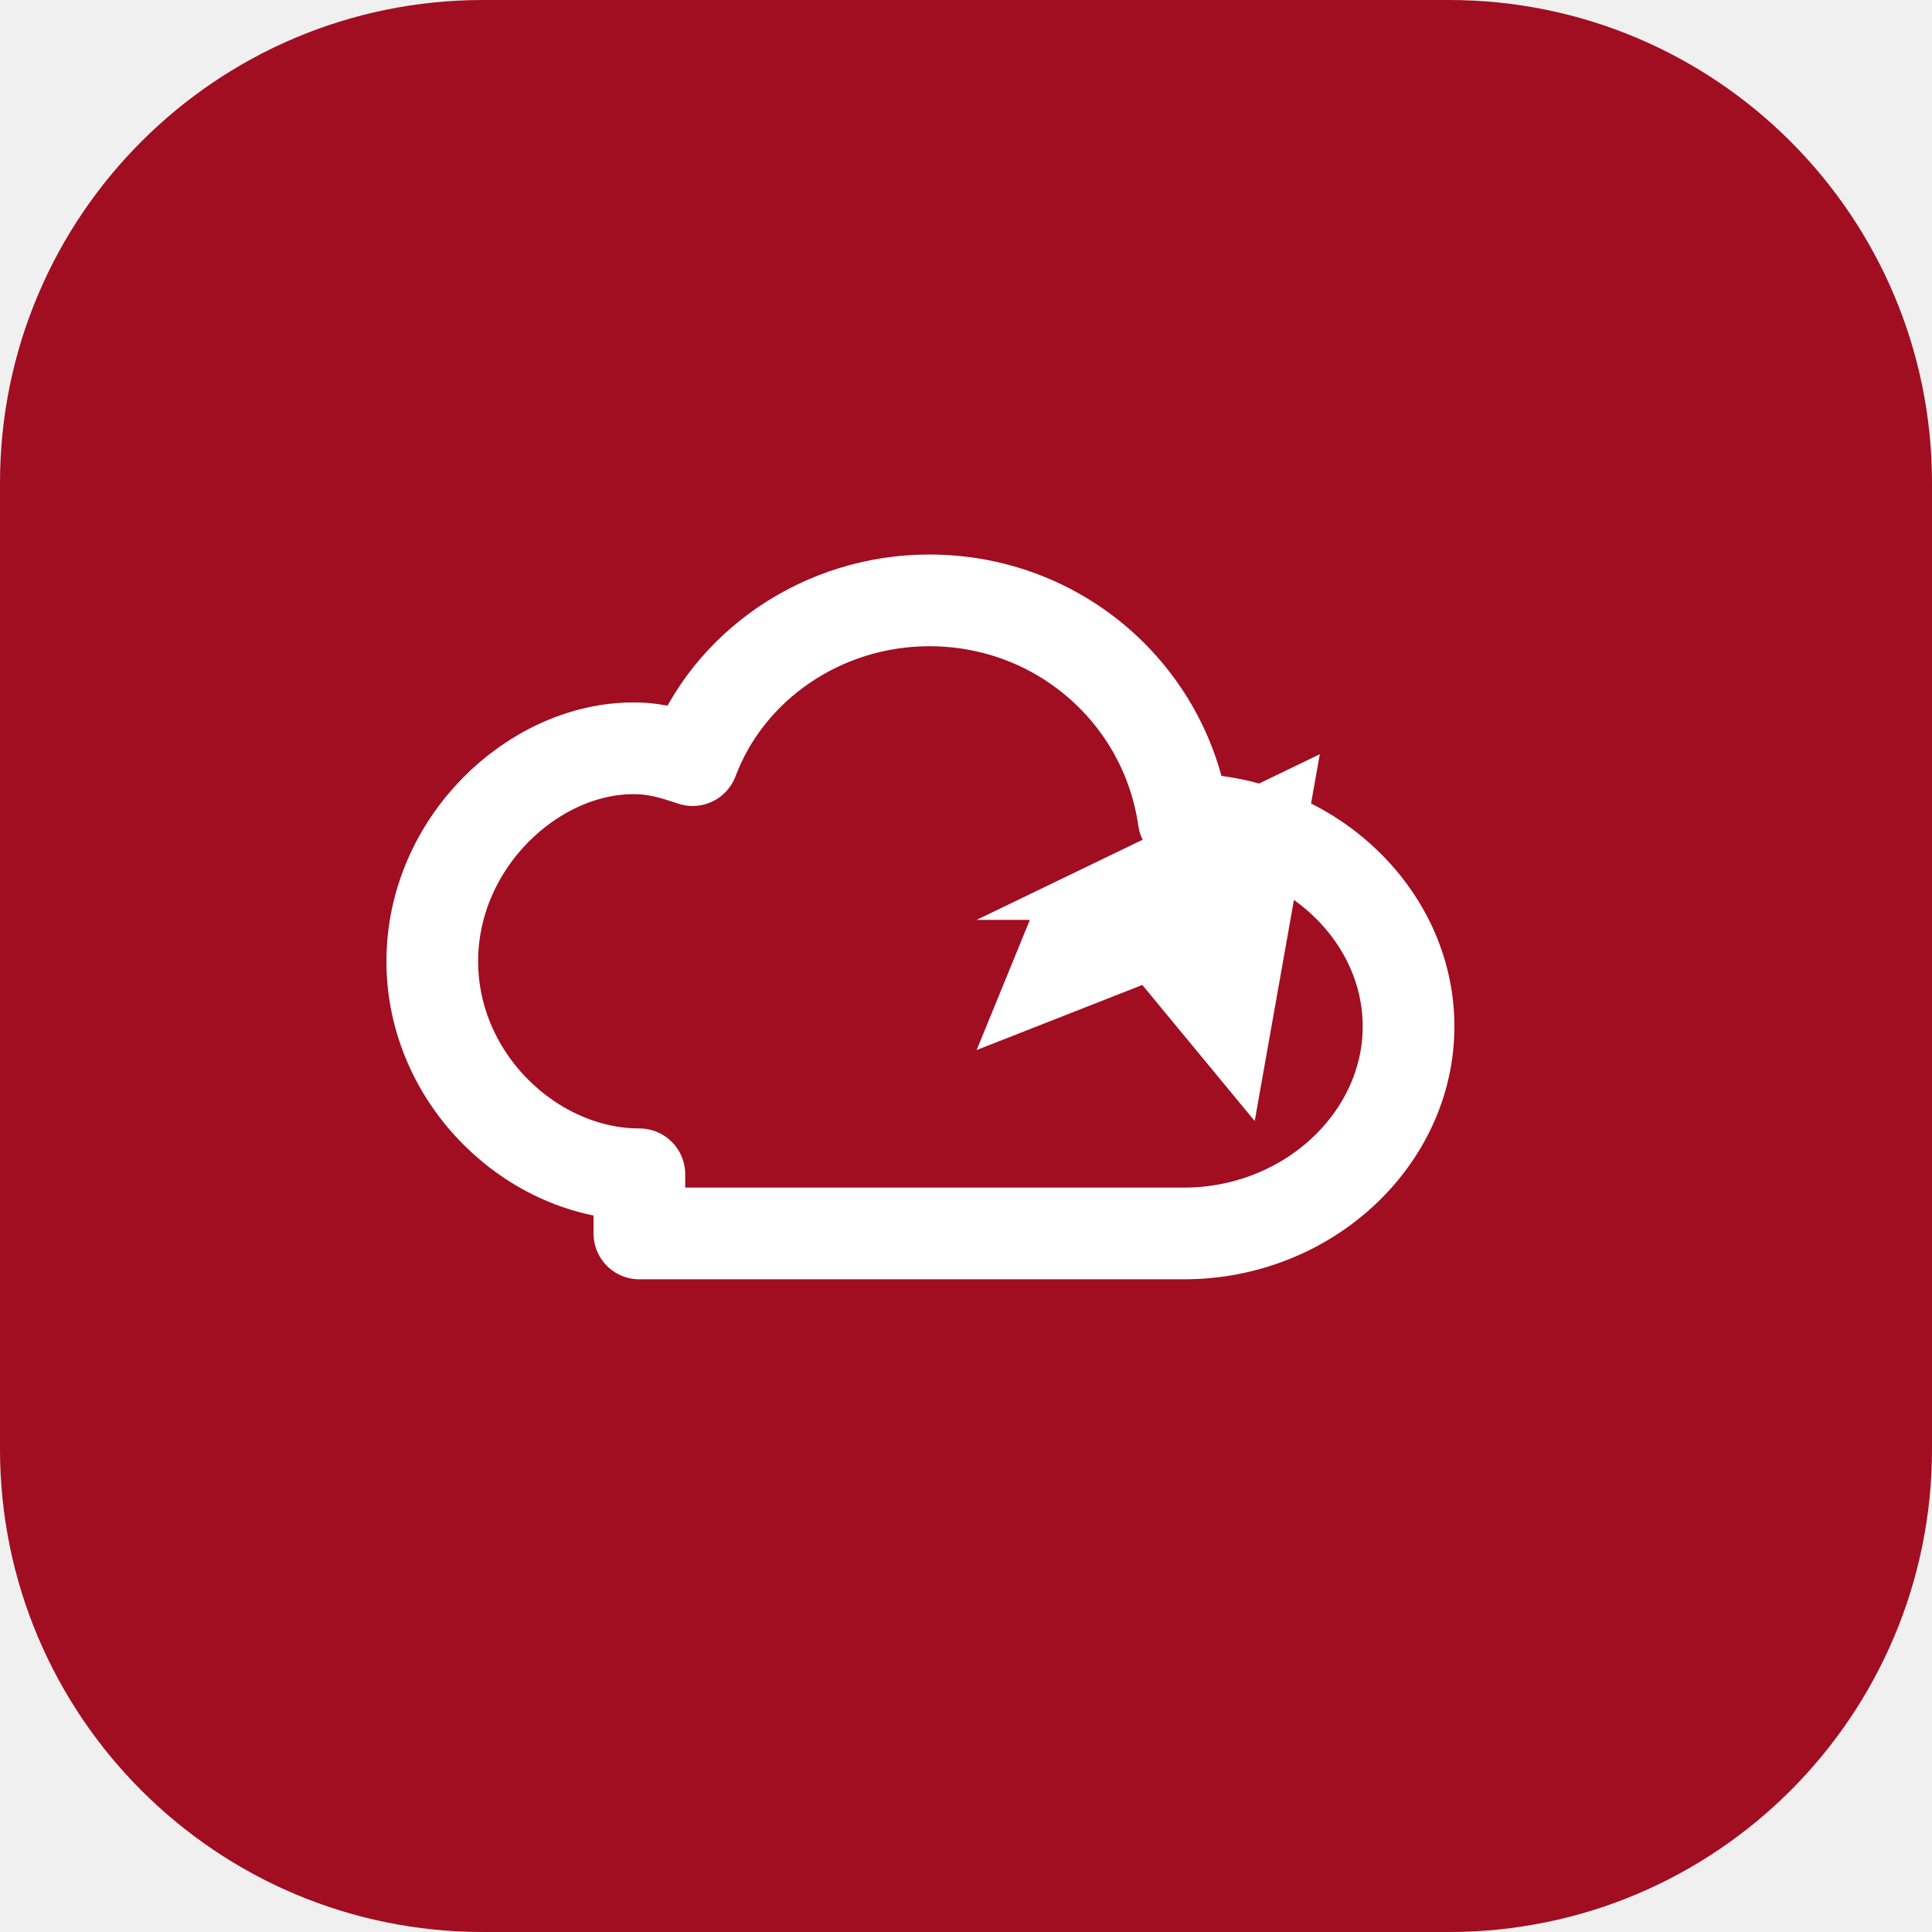
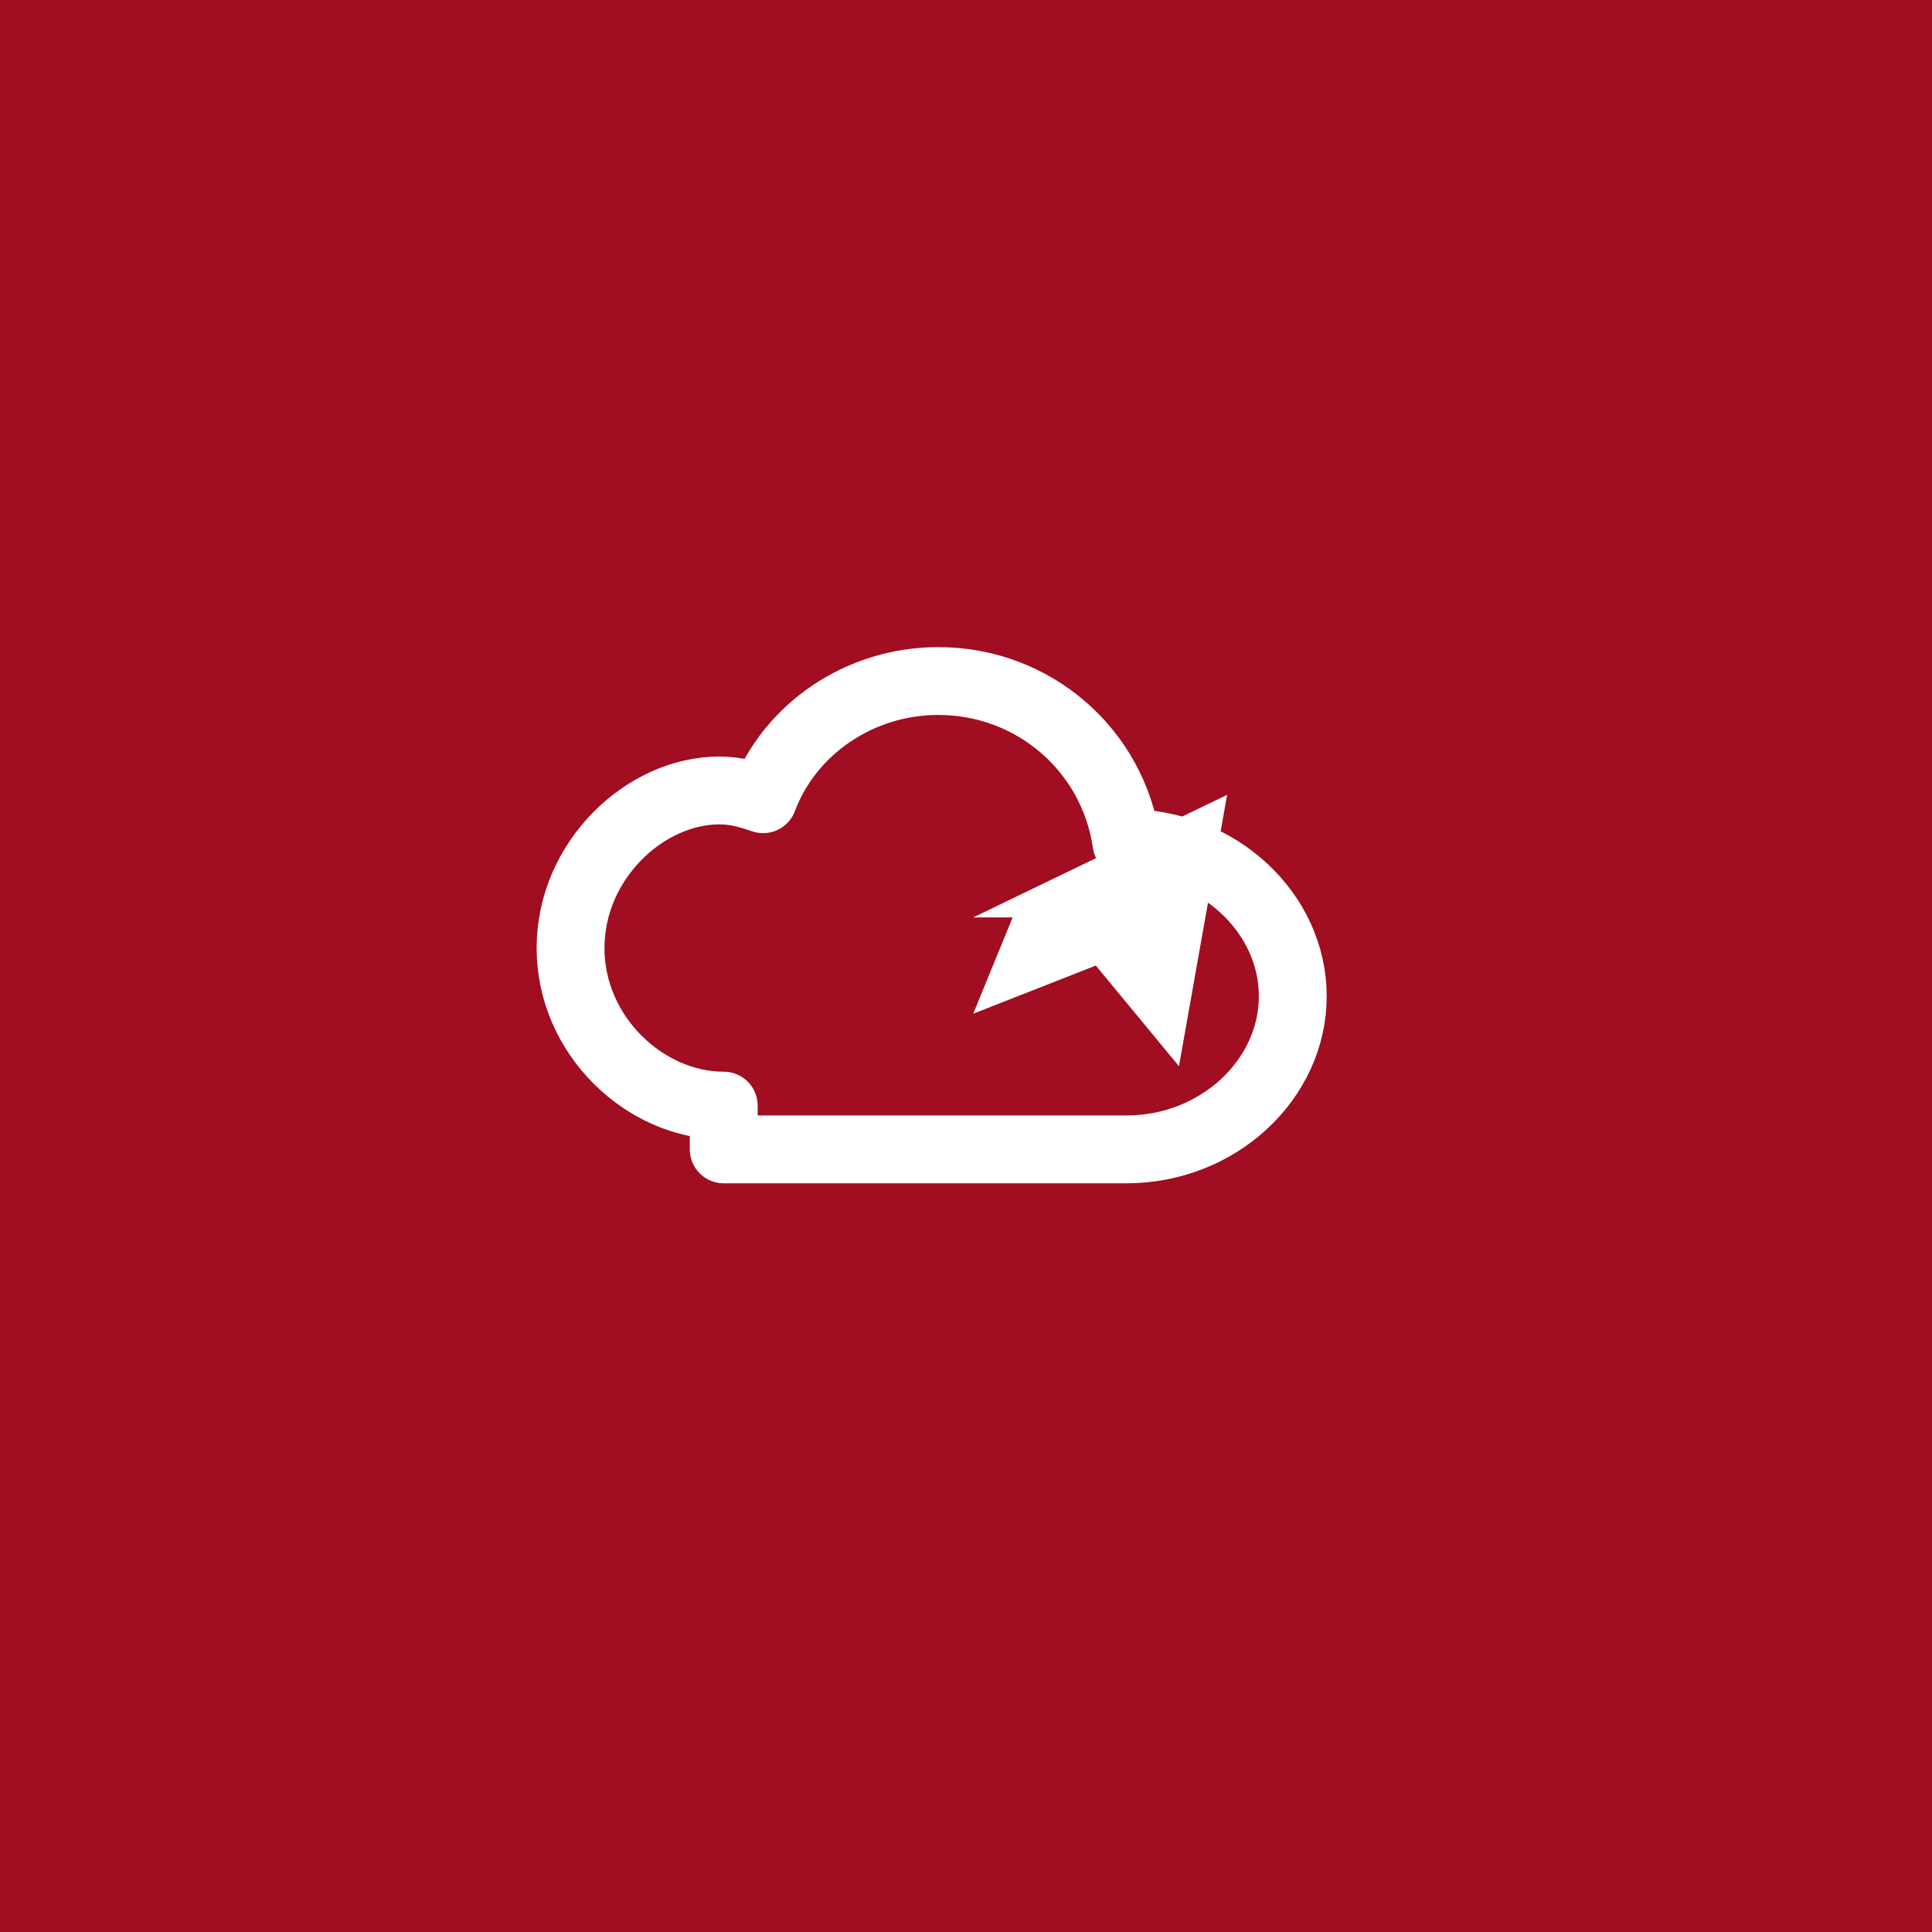
- <svg xmlns="http://www.w3.org/2000/svg" width="32" height="32" viewBox="0 0 32 32" fill="none">
-   <rect width="32" height="32" rx="8" fill="#a10d21" />
-   <g transform="translate(5.2 7.2) scale(0.98)">
+ <svg xmlns="http://www.w3.org/2000/svg" width="512" height="512" viewBox="0 0 512 512" fill="none">
+   <rect width="512" height="512" fill="#a10d21" />
+   <g transform="translate(128 148) scale(11.6)">
    <path d="M5.5 13.5h9.2c2.1 0 3.8-1.6 3.8-3.5S16.8 6.5 14.7 6.5c-.3-2.1-2.1-3.7-4.3-3.7-1.8 0-3.4 1.1-4 2.7-.3-.1-.6-.2-1-.2C3.7 5.3 2 6.9 2 8.9c0 2 1.7 3.6 3.5 3.6Z" stroke="#ffffff" stroke-width="1.55" stroke-linejoin="round" />
    <path d="M11.2 8.2 17 5.4l-1.1 6.2-1.9-2.3-2.8 1.1.9-2.2Z" fill="#ffffff" />
  </g>
</svg>
